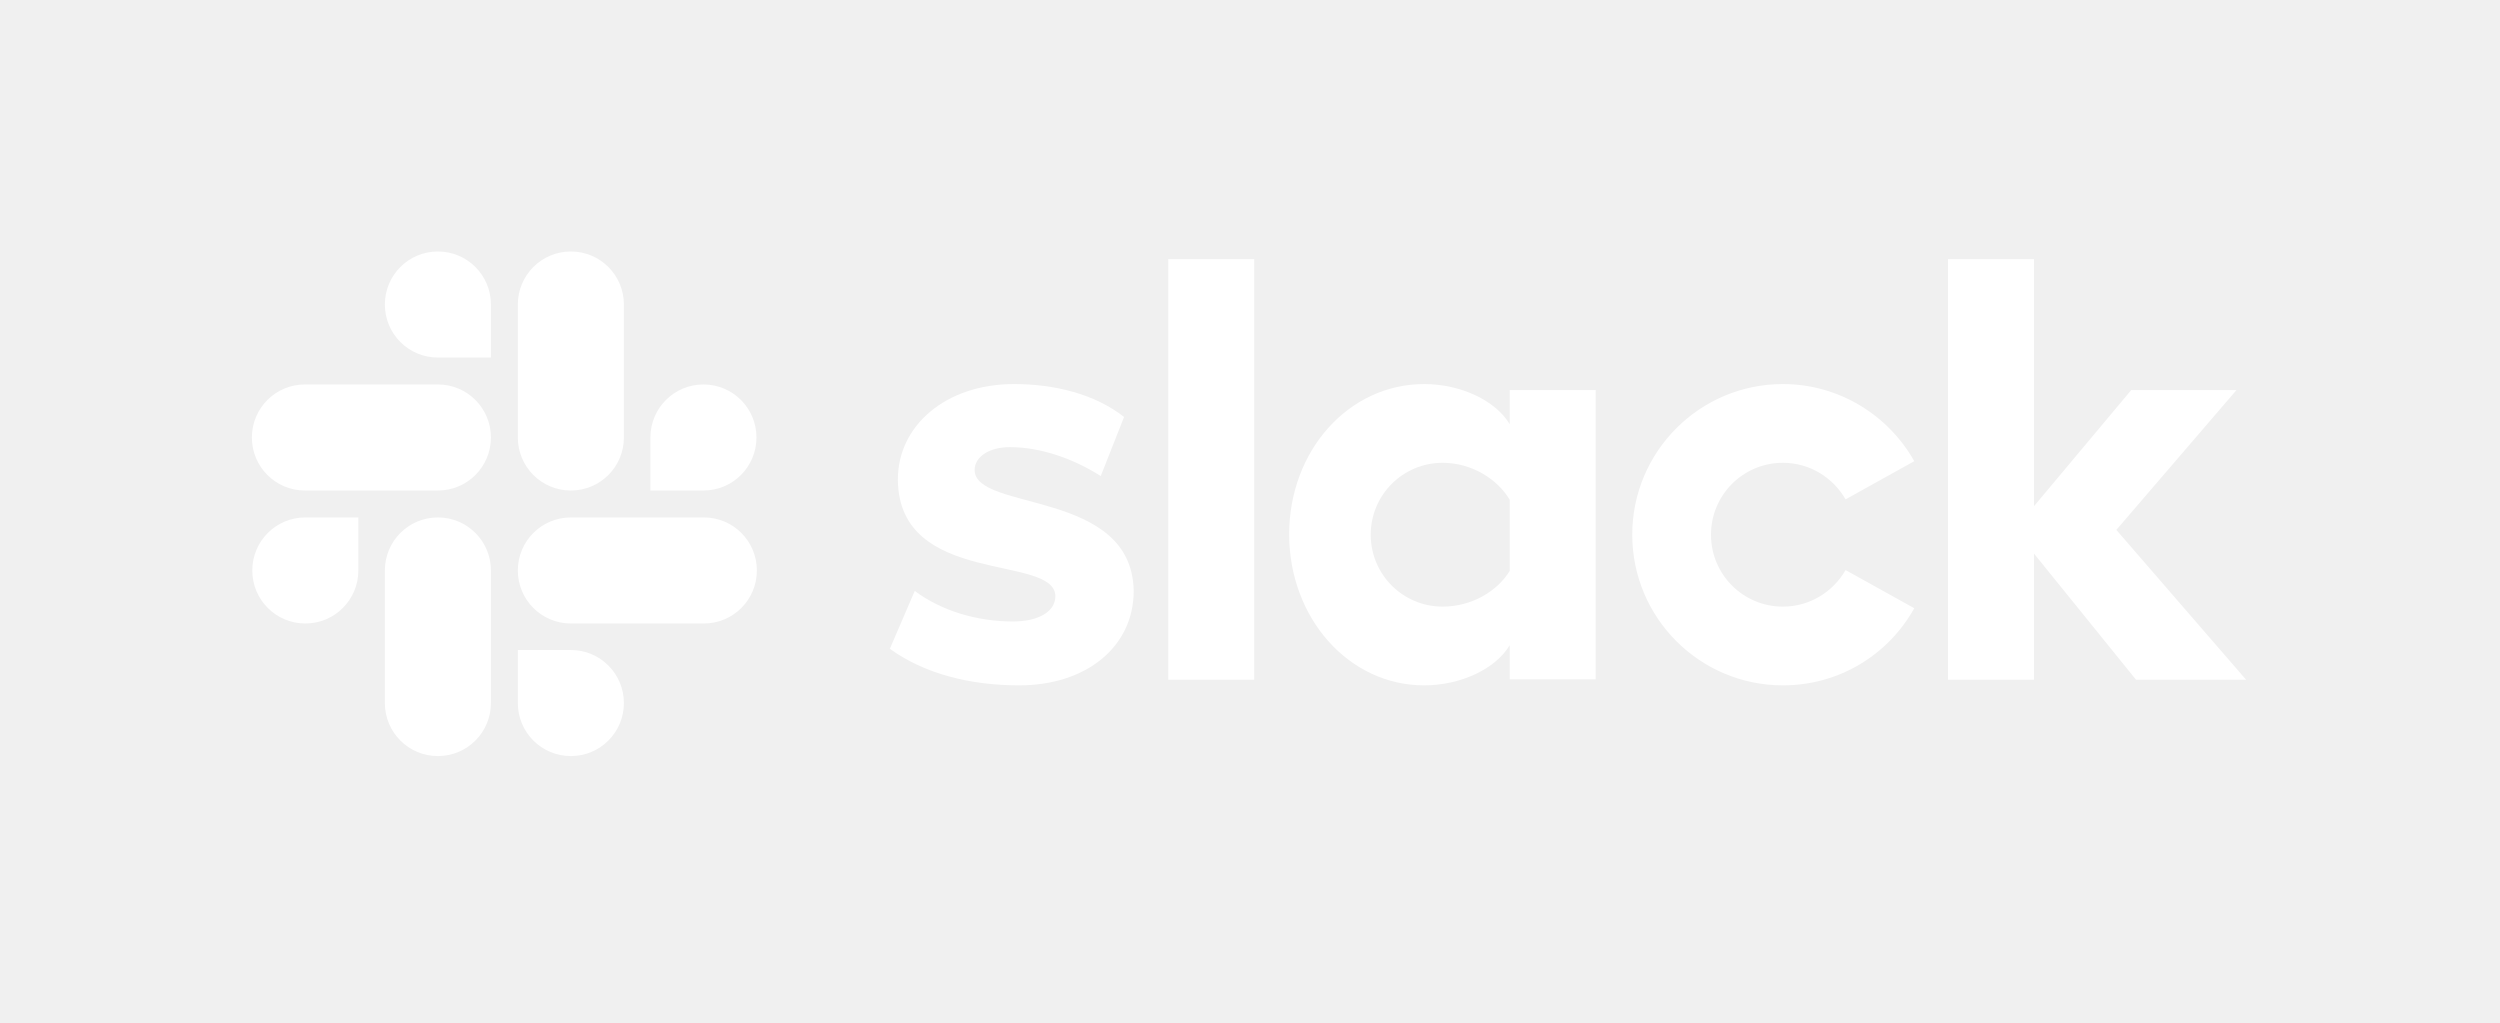
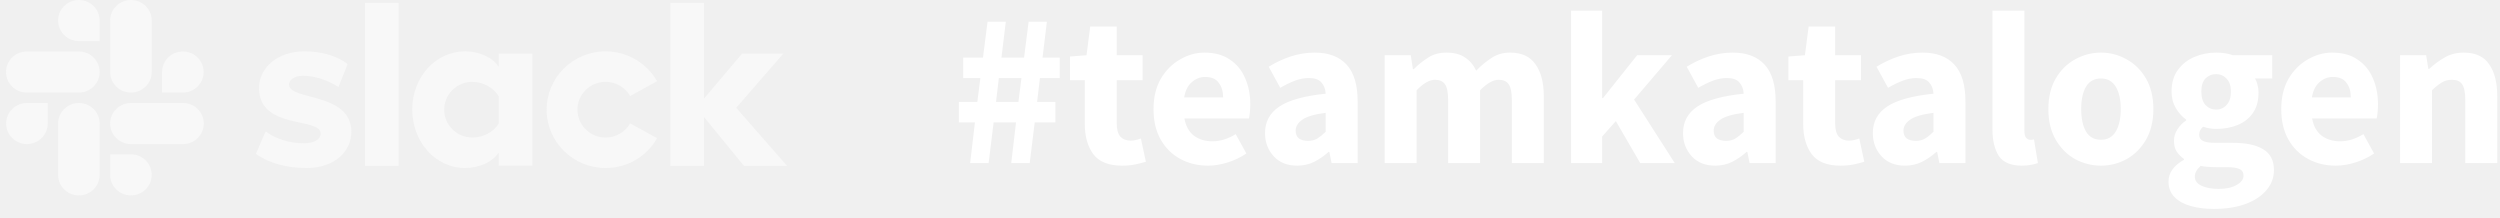
- <svg xmlns="http://www.w3.org/2000/svg" version="1.1" id="Layer_1" x="0px" y="0px" viewBox="0 0 622.3 254.4" style="enable-background:new 0 0 622.3 254.4;" xml:space="preserve">
-   <style type="text/css">
- 	.st0{fill:#FFFFFF;}
- </style>
-   <g>
-     <g>
-       <path class="st0" d="M221.5,161.5l6.2-14.4c6.7,5,15.6,7.6,24.4,7.6c6.5,0,10.6-2.5,10.6-6.3c-0.1-10.6-38.9-2.3-39.2-28.9    c-0.1-13.5,11.9-23.9,28.9-23.9c10.1,0,20.2,2.5,27.4,8.2l-5.8,14.7c-6.6-4.2-14.8-7.2-22.6-7.2c-5.3,0-8.8,2.5-8.8,5.7    c0.1,10.4,39.2,4.7,39.6,30.1c0,13.8-11.7,23.5-28.5,23.5C241.4,170.6,230.1,167.7,221.5,161.5" />
-       <path class="st0" d="M459.4,141.9c-3.1,5.4-8.9,9.1-15.6,9.1c-9.9,0-17.9-8-17.9-17.9s8-17.9,17.9-17.9c6.7,0,12.5,3.7,15.6,9.1    l17.1-9.5c-6.4-11.4-18.7-19.2-32.7-19.2c-20.7,0-37.5,16.8-37.5,37.5c0,20.7,16.8,37.5,37.5,37.5c14.1,0,26.3-7.7,32.7-19.2    L459.4,141.9z" />
-       <rect x="290.8" y="64.5" class="st0" width="21.4" height="104.7" />
-       <polygon class="st0" points="484.9,64.5 484.9,169.2 506.3,169.2 506.3,137.8 531.7,169.2 559.1,169.2 526.8,131.9 556.7,97.1    530.5,97.1 506.3,126 506.3,64.5   " />
-       <path class="st0" d="M375.8,142.1c-3.1,5.1-9.5,8.9-16.7,8.9c-9.9,0-17.9-8-17.9-17.9s8-17.9,17.9-17.9c7.2,0,13.6,4,16.7,9.2    V142.1z M375.8,97.1v8.5c-3.5-5.9-12.2-10-21.3-10c-18.8,0-33.6,16.6-33.6,37.4c0,20.8,14.8,37.6,33.6,37.6    c9.1,0,17.8-4.1,21.3-10v8.5h21.4v-72H375.8z" />
-     </g>
-     <g>
-       <g>
-         <path class="st0" d="M89.2,142c0,7.3-5.9,13.2-13.2,13.2s-13.2-5.9-13.2-13.2s5.9-13.2,13.2-13.2h13.2V142z" />
-         <path class="st0" d="M95.8,142c0-7.3,5.9-13.2,13.2-13.2s13.2,5.9,13.2,13.2V175c0,7.3-5.9,13.2-13.2,13.2s-13.2-5.9-13.2-13.2     V142z" />
-       </g>
-       <g>
-         <path class="st0" d="M109,89c-7.3,0-13.2-5.9-13.2-13.2c0-7.3,5.9-13.2,13.2-13.2s13.2,5.9,13.2,13.2V89H109z" />
-         <path class="st0" d="M109,95.7c7.3,0,13.2,5.9,13.2,13.2c0,7.3-5.9,13.2-13.2,13.2H75.9c-7.3,0-13.2-5.9-13.2-13.2     c0-7.3,5.9-13.2,13.2-13.2H109z" />
-       </g>
-       <g>
-         <path class="st0" d="M161.9,108.9c0-7.3,5.9-13.2,13.2-13.2s13.2,5.9,13.2,13.2c0,7.3-5.9,13.2-13.2,13.2h-13.2V108.9z" />
-         <path class="st0" d="M155.3,108.9c0,7.3-5.9,13.2-13.2,13.2s-13.2-5.9-13.2-13.2V75.8c0-7.3,5.9-13.2,13.2-13.2     s13.2,5.9,13.2,13.2V108.9z" />
-       </g>
-       <g>
-         <path class="st0" d="M142.1,161.8c7.3,0,13.2,5.9,13.2,13.2c0,7.3-5.9,13.2-13.2,13.2s-13.2-5.9-13.2-13.2v-13.2H142.1z" />
-         <path class="st0" d="M142.1,155.2c-7.3,0-13.2-5.9-13.2-13.2s5.9-13.2,13.2-13.2h33.1c7.3,0,13.2,5.9,13.2,13.2     s-5.9,13.2-13.2,13.2H142.1z" />
-       </g>
-     </g>
-   </g>
+ <svg xmlns="http://www.w3.org/2000/svg" width="184" height="16" viewBox="0 0 184 16" fill="none">
+   <path d="M18.832 11.324L19.55 9.675C20.326 10.248 21.356 10.546 22.375 10.546C23.128 10.546 23.603 10.259 23.603 9.824C23.591 8.611 19.098 9.561 19.064 6.515C19.052 4.969 20.442 3.779 22.41 3.779C23.58 3.779 24.749 4.065 25.583 4.718L24.911 6.401C24.147 5.92 23.198 5.576 22.294 5.576C21.681 5.576 21.275 5.863 21.275 6.229C21.287 7.42 25.815 6.767 25.861 9.675C25.861 11.256 24.506 12.366 22.561 12.366C21.136 12.366 19.828 12.034 18.832 11.324Z" fill="#F8F8F8" />
+   <path d="M46.38 9.08C46.021 9.698 45.35 10.122 44.574 10.122C43.428 10.122 42.501 9.206 42.501 8.072C42.501 6.939 43.428 6.023 44.574 6.023C45.35 6.023 46.021 6.447 46.38 7.065L48.361 5.977C47.619 4.672 46.195 3.779 44.574 3.779C42.177 3.779 40.231 5.702 40.231 8.072C40.231 10.443 42.177 12.366 44.574 12.366C46.207 12.366 47.619 11.485 48.361 10.168L46.38 9.08Z" fill="#F8F8F8" />
+   <path d="M29.335 0.218H26.857V12.206H29.335V0.218Z" fill="#F8F8F8" />
+   <path d="M49.334 0.218V12.206H51.812V8.611L54.753 12.206H57.926L54.185 7.935L57.648 3.95H54.614L51.812 7.259V0.218H49.334Z" fill="#F8F8F8" />
+   <path d="M36.7 9.103C36.341 9.687 35.599 10.122 34.766 10.122C33.619 10.122 32.693 9.206 32.693 8.072C32.693 6.939 33.619 6.023 34.766 6.023C35.599 6.023 36.341 6.481 36.7 7.076V9.103ZM36.7 3.95V4.924C36.294 4.248 35.287 3.779 34.233 3.779C32.056 3.779 30.342 5.679 30.342 8.061C30.342 10.443 32.056 12.366 34.233 12.366C35.287 12.366 36.294 11.897 36.7 11.221V12.194H39.178V3.95H36.7Z" fill="#F8F8F8" />
+   <path d="M3.512 9.091C3.512 9.927 2.829 10.603 1.984 10.603C1.138 10.603 0.455 9.927 0.455 9.091C0.455 8.256 1.138 7.58 1.984 7.58H3.512V9.091Z" fill="#F8F8F8" />
+   <path d="M4.277 9.091C4.277 8.256 4.96 7.58 5.805 7.58C6.651 7.58 7.334 8.256 7.334 9.091V12.87C7.334 13.706 6.651 14.381 5.805 14.381C4.96 14.381 4.277 13.706 4.277 12.87V9.091Z" fill="#F8F8F8" />
+   <path d="M5.805 3.023C4.96 3.023 4.276 2.347 4.276 1.511C4.276 0.676 4.96 0 5.805 0C6.65 0 7.333 0.676 7.333 1.511V3.023H5.805Z" fill="#F8F8F8" />
+   <path d="M5.805 3.79C6.65 3.79 7.333 4.466 7.333 5.302C7.333 6.137 6.65 6.813 5.805 6.813H1.972C1.127 6.813 0.443 6.137 0.443 5.302C0.443 4.466 1.127 3.79 1.972 3.79H5.805Z" fill="#F8F8F8" />
+   <path d="M11.93 5.302C11.93 4.466 12.613 3.79 13.459 3.79C14.304 3.79 14.987 4.466 14.987 5.302C14.987 6.137 14.304 6.813 13.459 6.813H11.93V5.302Z" fill="#F8F8F8" />
+   <path d="M11.166 5.301C11.166 6.137 10.483 6.813 9.638 6.813C8.793 6.813 8.109 6.137 8.109 5.301V1.511C8.109 0.676 8.793 0 9.638 0C10.483 0 11.166 0.676 11.166 1.511V5.301Z" fill="#F8F8F8" />
+   <path d="M9.638 11.358C10.483 11.358 11.166 12.034 11.166 12.87C11.166 13.706 10.483 14.381 9.638 14.381C8.793 14.381 8.109 13.706 8.109 12.87V11.358H9.638Z" fill="#F8F8F8" />
+   <path d="M9.638 10.603C8.793 10.603 8.109 9.927 8.109 9.091C8.109 8.256 8.793 7.58 9.638 7.58H13.471C14.316 7.58 14.999 8.256 14.999 9.091C14.999 9.927 14.316 10.603 13.471 10.603H9.638Z" fill="#F8F8F8" />
+   <path d="M71.403 12L71.755 9.008H70.571V7.504H71.931L72.155 5.744H70.891V4.24H72.347L72.683 1.6H74.027L73.707 4.24H75.371L75.707 1.6H77.051L76.731 4.24H77.995V5.744H76.539L76.331 7.504H77.675V9.008H76.155L75.787 12H74.427L74.779 9.008H73.131L72.763 12H71.403ZM73.307 7.504H74.955L75.179 5.744H73.515L73.307 7.504ZM82.576 12.192C81.595 12.192 80.891 11.909 80.465 11.344C80.049 10.779 79.841 10.037 79.841 9.12V5.904H78.752V4.16L79.969 4.064L80.24 1.952H82.192V4.064H84.097V5.904H82.192V9.088C82.192 9.536 82.283 9.861 82.465 10.064C82.656 10.256 82.907 10.352 83.216 10.352C83.344 10.352 83.472 10.336 83.6 10.304C83.739 10.272 83.862 10.235 83.969 10.192L84.337 11.904C84.134 11.968 83.883 12.032 83.585 12.096C83.296 12.16 82.96 12.192 82.576 12.192ZM88.916 12.192C88.159 12.192 87.476 12.027 86.868 11.696C86.26 11.365 85.78 10.891 85.428 10.272C85.076 9.653 84.9 8.907 84.9 8.032C84.9 7.168 85.076 6.427 85.428 5.808C85.791 5.189 86.26 4.715 86.836 4.384C87.412 4.043 88.015 3.872 88.644 3.872C89.402 3.872 90.026 4.043 90.516 4.384C91.018 4.715 91.391 5.168 91.636 5.744C91.892 6.309 92.02 6.955 92.02 7.68C92.02 7.883 92.01 8.085 91.988 8.288C91.967 8.48 91.946 8.624 91.924 8.72H87.172C87.279 9.296 87.519 9.723 87.892 10C88.266 10.267 88.714 10.4 89.236 10.4C89.802 10.4 90.372 10.224 90.948 9.872L91.732 11.296C91.327 11.573 90.874 11.792 90.372 11.952C89.871 12.112 89.386 12.192 88.916 12.192ZM87.156 7.168H90.02C90.02 6.731 89.914 6.373 89.7 6.096C89.498 5.808 89.162 5.664 88.692 5.664C88.33 5.664 88.004 5.792 87.716 6.048C87.428 6.293 87.242 6.667 87.156 7.168ZM95.474 12.192C94.748 12.192 94.172 11.963 93.746 11.504C93.319 11.035 93.106 10.464 93.106 9.792C93.106 8.96 93.458 8.309 94.162 7.84C94.866 7.371 96.002 7.056 97.57 6.896C97.548 6.544 97.442 6.267 97.25 6.064C97.068 5.851 96.759 5.744 96.322 5.744C95.991 5.744 95.655 5.808 95.314 5.936C94.972 6.064 94.61 6.24 94.226 6.464L93.378 4.912C93.879 4.603 94.412 4.352 94.978 4.16C95.554 3.968 96.151 3.872 96.77 3.872C97.783 3.872 98.562 4.165 99.106 4.752C99.65 5.339 99.922 6.24 99.922 7.456V12H98.002L97.842 11.184H97.778C97.447 11.483 97.09 11.728 96.706 11.92C96.332 12.101 95.922 12.192 95.474 12.192ZM96.274 10.368C96.54 10.368 96.77 10.309 96.962 10.192C97.164 10.064 97.367 9.899 97.57 9.696V8.304C96.738 8.411 96.162 8.581 95.842 8.816C95.522 9.04 95.362 9.307 95.362 9.616C95.362 9.872 95.442 10.064 95.602 10.192C95.772 10.309 95.996 10.368 96.274 10.368ZM101.911 12V4.064H103.831L103.991 5.088H104.055C104.386 4.757 104.738 4.475 105.111 4.24C105.484 3.995 105.932 3.872 106.455 3.872C107.02 3.872 107.474 3.989 107.815 4.224C108.167 4.448 108.444 4.773 108.647 5.2C108.999 4.837 109.372 4.528 109.767 4.272C110.162 4.005 110.62 3.872 111.143 3.872C111.996 3.872 112.62 4.16 113.015 4.736C113.42 5.301 113.623 6.08 113.623 7.072V12H111.271V7.376C111.271 6.8 111.191 6.405 111.031 6.192C110.882 5.979 110.636 5.872 110.295 5.872C109.9 5.872 109.447 6.128 108.935 6.64V12H106.583V7.376C106.583 6.8 106.503 6.405 106.343 6.192C106.194 5.979 105.948 5.872 105.607 5.872C105.212 5.872 104.764 6.128 104.263 6.64V12H101.911ZM115.63 12V0.784H117.918V7.216H117.982L120.494 4.064H123.054L120.27 7.328L123.262 12H120.718L118.926 8.912L117.918 10.048V12H115.63ZM126.239 12.192C125.514 12.192 124.938 11.963 124.511 11.504C124.085 11.035 123.871 10.464 123.871 9.792C123.871 8.96 124.223 8.309 124.927 7.84C125.631 7.371 126.767 7.056 128.335 6.896C128.314 6.544 128.207 6.267 128.015 6.064C127.834 5.851 127.525 5.744 127.087 5.744C126.757 5.744 126.421 5.808 126.079 5.936C125.738 6.064 125.375 6.24 124.991 6.464L124.143 4.912C124.645 4.603 125.178 4.352 125.743 4.16C126.319 3.968 126.917 3.872 127.535 3.872C128.549 3.872 129.327 4.165 129.871 4.752C130.415 5.339 130.687 6.24 130.687 7.456V12H128.767L128.607 11.184H128.543C128.213 11.483 127.855 11.728 127.471 11.92C127.098 12.101 126.687 12.192 126.239 12.192ZM127.039 10.368C127.306 10.368 127.535 10.309 127.727 10.192C127.93 10.064 128.133 9.899 128.335 9.696V8.304C127.503 8.411 126.927 8.581 126.607 8.816C126.287 9.04 126.127 9.307 126.127 9.616C126.127 9.872 126.207 10.064 126.367 10.192C126.538 10.309 126.762 10.368 127.039 10.368ZM135.451 12.192C134.47 12.192 133.766 11.909 133.339 11.344C132.923 10.779 132.715 10.037 132.715 9.12V5.904H131.627V4.16L132.843 4.064L133.115 1.952H135.067V4.064H136.971V5.904H135.067V9.088C135.067 9.536 135.158 9.861 135.339 10.064C135.531 10.256 135.782 10.352 136.091 10.352C136.219 10.352 136.347 10.336 136.475 10.304C136.614 10.272 136.737 10.235 136.843 10.192L137.211 11.904C137.009 11.968 136.758 12.032 136.459 12.096C136.171 12.16 135.835 12.192 135.451 12.192ZM140.208 12.192C139.483 12.192 138.907 11.963 138.48 11.504C138.053 11.035 137.84 10.464 137.84 9.792C137.84 8.96 138.192 8.309 138.896 7.84C139.6 7.371 140.736 7.056 142.304 6.896C142.283 6.544 142.176 6.267 141.984 6.064C141.803 5.851 141.493 5.744 141.056 5.744C140.725 5.744 140.389 5.808 140.048 5.936C139.707 6.064 139.344 6.24 138.96 6.464L138.112 4.912C138.613 4.603 139.147 4.352 139.712 4.16C140.288 3.968 140.885 3.872 141.504 3.872C142.517 3.872 143.296 4.165 143.84 4.752C144.384 5.339 144.656 6.24 144.656 7.456V12H142.736L142.576 11.184H142.512C142.181 11.483 141.824 11.728 141.44 11.92C141.067 12.101 140.656 12.192 140.208 12.192ZM141.008 10.368C141.275 10.368 141.504 10.309 141.696 10.192C141.899 10.064 142.101 9.899 142.304 9.696V8.304C141.472 8.411 140.896 8.581 140.576 8.816C140.256 9.04 140.096 9.307 140.096 9.616C140.096 9.872 140.176 10.064 140.336 10.192C140.507 10.309 140.731 10.368 141.008 10.368ZM148.805 12.192C147.995 12.192 147.429 11.952 147.109 11.472C146.8 10.981 146.645 10.336 146.645 9.536V0.784H148.997V9.632C148.997 9.877 149.04 10.048 149.125 10.144C149.221 10.24 149.317 10.288 149.413 10.288C149.467 10.288 149.509 10.288 149.541 10.288C149.584 10.277 149.637 10.267 149.701 10.256L149.989 12C149.861 12.053 149.696 12.096 149.493 12.128C149.301 12.171 149.072 12.192 148.805 12.192ZM154.632 12.192C153.96 12.192 153.325 12.032 152.728 11.712C152.141 11.381 151.666 10.907 151.304 10.288C150.941 9.659 150.76 8.907 150.76 8.032C150.76 7.147 150.941 6.395 151.304 5.776C151.666 5.157 152.141 4.688 152.728 4.368C153.325 4.037 153.96 3.872 154.632 3.872C155.304 3.872 155.933 4.037 156.52 4.368C157.106 4.688 157.581 5.157 157.944 5.776C158.306 6.395 158.488 7.147 158.488 8.032C158.488 8.907 158.306 9.659 157.944 10.288C157.581 10.907 157.106 11.381 156.52 11.712C155.933 12.032 155.304 12.192 154.632 12.192ZM154.632 10.288C155.112 10.288 155.474 10.085 155.72 9.68C155.965 9.264 156.088 8.715 156.088 8.032C156.088 7.339 155.965 6.789 155.72 6.384C155.474 5.979 155.112 5.776 154.632 5.776C154.141 5.776 153.773 5.979 153.528 6.384C153.293 6.789 153.176 7.339 153.176 8.032C153.176 8.715 153.293 9.264 153.528 9.68C153.773 10.085 154.141 10.288 154.632 10.288ZM162.931 15.376C162.312 15.376 161.752 15.307 161.251 15.168C160.749 15.029 160.349 14.811 160.051 14.512C159.752 14.213 159.603 13.829 159.603 13.36C159.603 12.72 159.981 12.187 160.739 11.76V11.696C160.536 11.557 160.36 11.381 160.211 11.168C160.072 10.955 160.003 10.683 160.003 10.352C160.003 10.064 160.088 9.787 160.259 9.52C160.429 9.253 160.643 9.035 160.899 8.864V8.8C160.621 8.608 160.371 8.331 160.147 7.968C159.933 7.605 159.827 7.195 159.827 6.736C159.827 6.096 159.981 5.568 160.291 5.152C160.6 4.725 161.005 4.405 161.507 4.192C162.008 3.979 162.541 3.872 163.107 3.872C163.576 3.872 163.987 3.936 164.339 4.064H167.235V5.776H165.971C166.045 5.893 166.104 6.043 166.147 6.224C166.2 6.405 166.227 6.603 166.227 6.816C166.227 7.424 166.088 7.925 165.811 8.32C165.533 8.715 165.16 9.008 164.691 9.2C164.221 9.392 163.693 9.488 163.107 9.488C162.797 9.488 162.477 9.435 162.147 9.328C161.955 9.488 161.859 9.685 161.859 9.92C161.859 10.123 161.949 10.272 162.131 10.368C162.312 10.464 162.621 10.512 163.059 10.512H164.339C165.32 10.512 166.067 10.672 166.579 10.992C167.101 11.301 167.363 11.813 167.363 12.528C167.363 13.072 167.181 13.557 166.819 13.984C166.456 14.421 165.944 14.763 165.283 15.008C164.621 15.253 163.837 15.376 162.931 15.376ZM163.107 8.064C163.416 8.064 163.672 7.952 163.875 7.728C164.088 7.504 164.195 7.173 164.195 6.736C164.195 6.32 164.088 6.005 163.875 5.792C163.672 5.568 163.416 5.456 163.107 5.456C162.797 5.456 162.536 5.563 162.323 5.776C162.12 5.989 162.019 6.309 162.019 6.736C162.019 7.173 162.12 7.504 162.323 7.728C162.536 7.952 162.797 8.064 163.107 8.064ZM163.299 13.904C163.832 13.904 164.269 13.808 164.611 13.616C164.952 13.424 165.123 13.195 165.123 12.928C165.123 12.683 165.016 12.517 164.803 12.432C164.6 12.347 164.301 12.304 163.907 12.304H163.091C162.824 12.304 162.6 12.293 162.419 12.272C162.248 12.261 162.099 12.24 161.971 12.208C161.683 12.464 161.539 12.725 161.539 12.992C161.539 13.291 161.699 13.515 162.019 13.664C162.349 13.824 162.776 13.904 163.299 13.904ZM171.916 12.192C171.159 12.192 170.476 12.027 169.868 11.696C169.26 11.365 168.78 10.891 168.428 10.272C168.076 9.653 167.9 8.907 167.9 8.032C167.9 7.168 168.076 6.427 168.428 5.808C168.791 5.189 169.26 4.715 169.836 4.384C170.412 4.043 171.015 3.872 171.644 3.872C172.402 3.872 173.026 4.043 173.516 4.384C174.018 4.715 174.391 5.168 174.636 5.744C174.892 6.309 175.02 6.955 175.02 7.68C175.02 7.883 175.01 8.085 174.988 8.288C174.967 8.48 174.946 8.624 174.924 8.72H170.172C170.279 9.296 170.519 9.723 170.892 10C171.266 10.267 171.714 10.4 172.236 10.4C172.802 10.4 173.372 10.224 173.948 9.872L174.732 11.296C174.327 11.573 173.874 11.792 173.372 11.952C172.871 12.112 172.386 12.192 171.916 12.192ZM170.156 7.168H173.02C173.02 6.731 172.914 6.373 172.7 6.096C172.498 5.808 172.162 5.664 171.692 5.664C171.33 5.664 171.004 5.792 170.716 6.048C170.428 6.293 170.242 6.667 170.156 7.168ZM176.645 12V4.064H178.565L178.725 5.072H178.789C179.131 4.752 179.504 4.475 179.909 4.24C180.325 3.995 180.8 3.872 181.333 3.872C182.197 3.872 182.821 4.16 183.205 4.736C183.6 5.301 183.797 6.08 183.797 7.072V12H181.445V7.376C181.445 6.8 181.365 6.405 181.205 6.192C181.056 5.979 180.811 5.872 180.469 5.872C180.171 5.872 179.915 5.941 179.701 6.08C179.488 6.208 179.253 6.395 178.997 6.64V12H176.645Z" fill="white" />
</svg>
